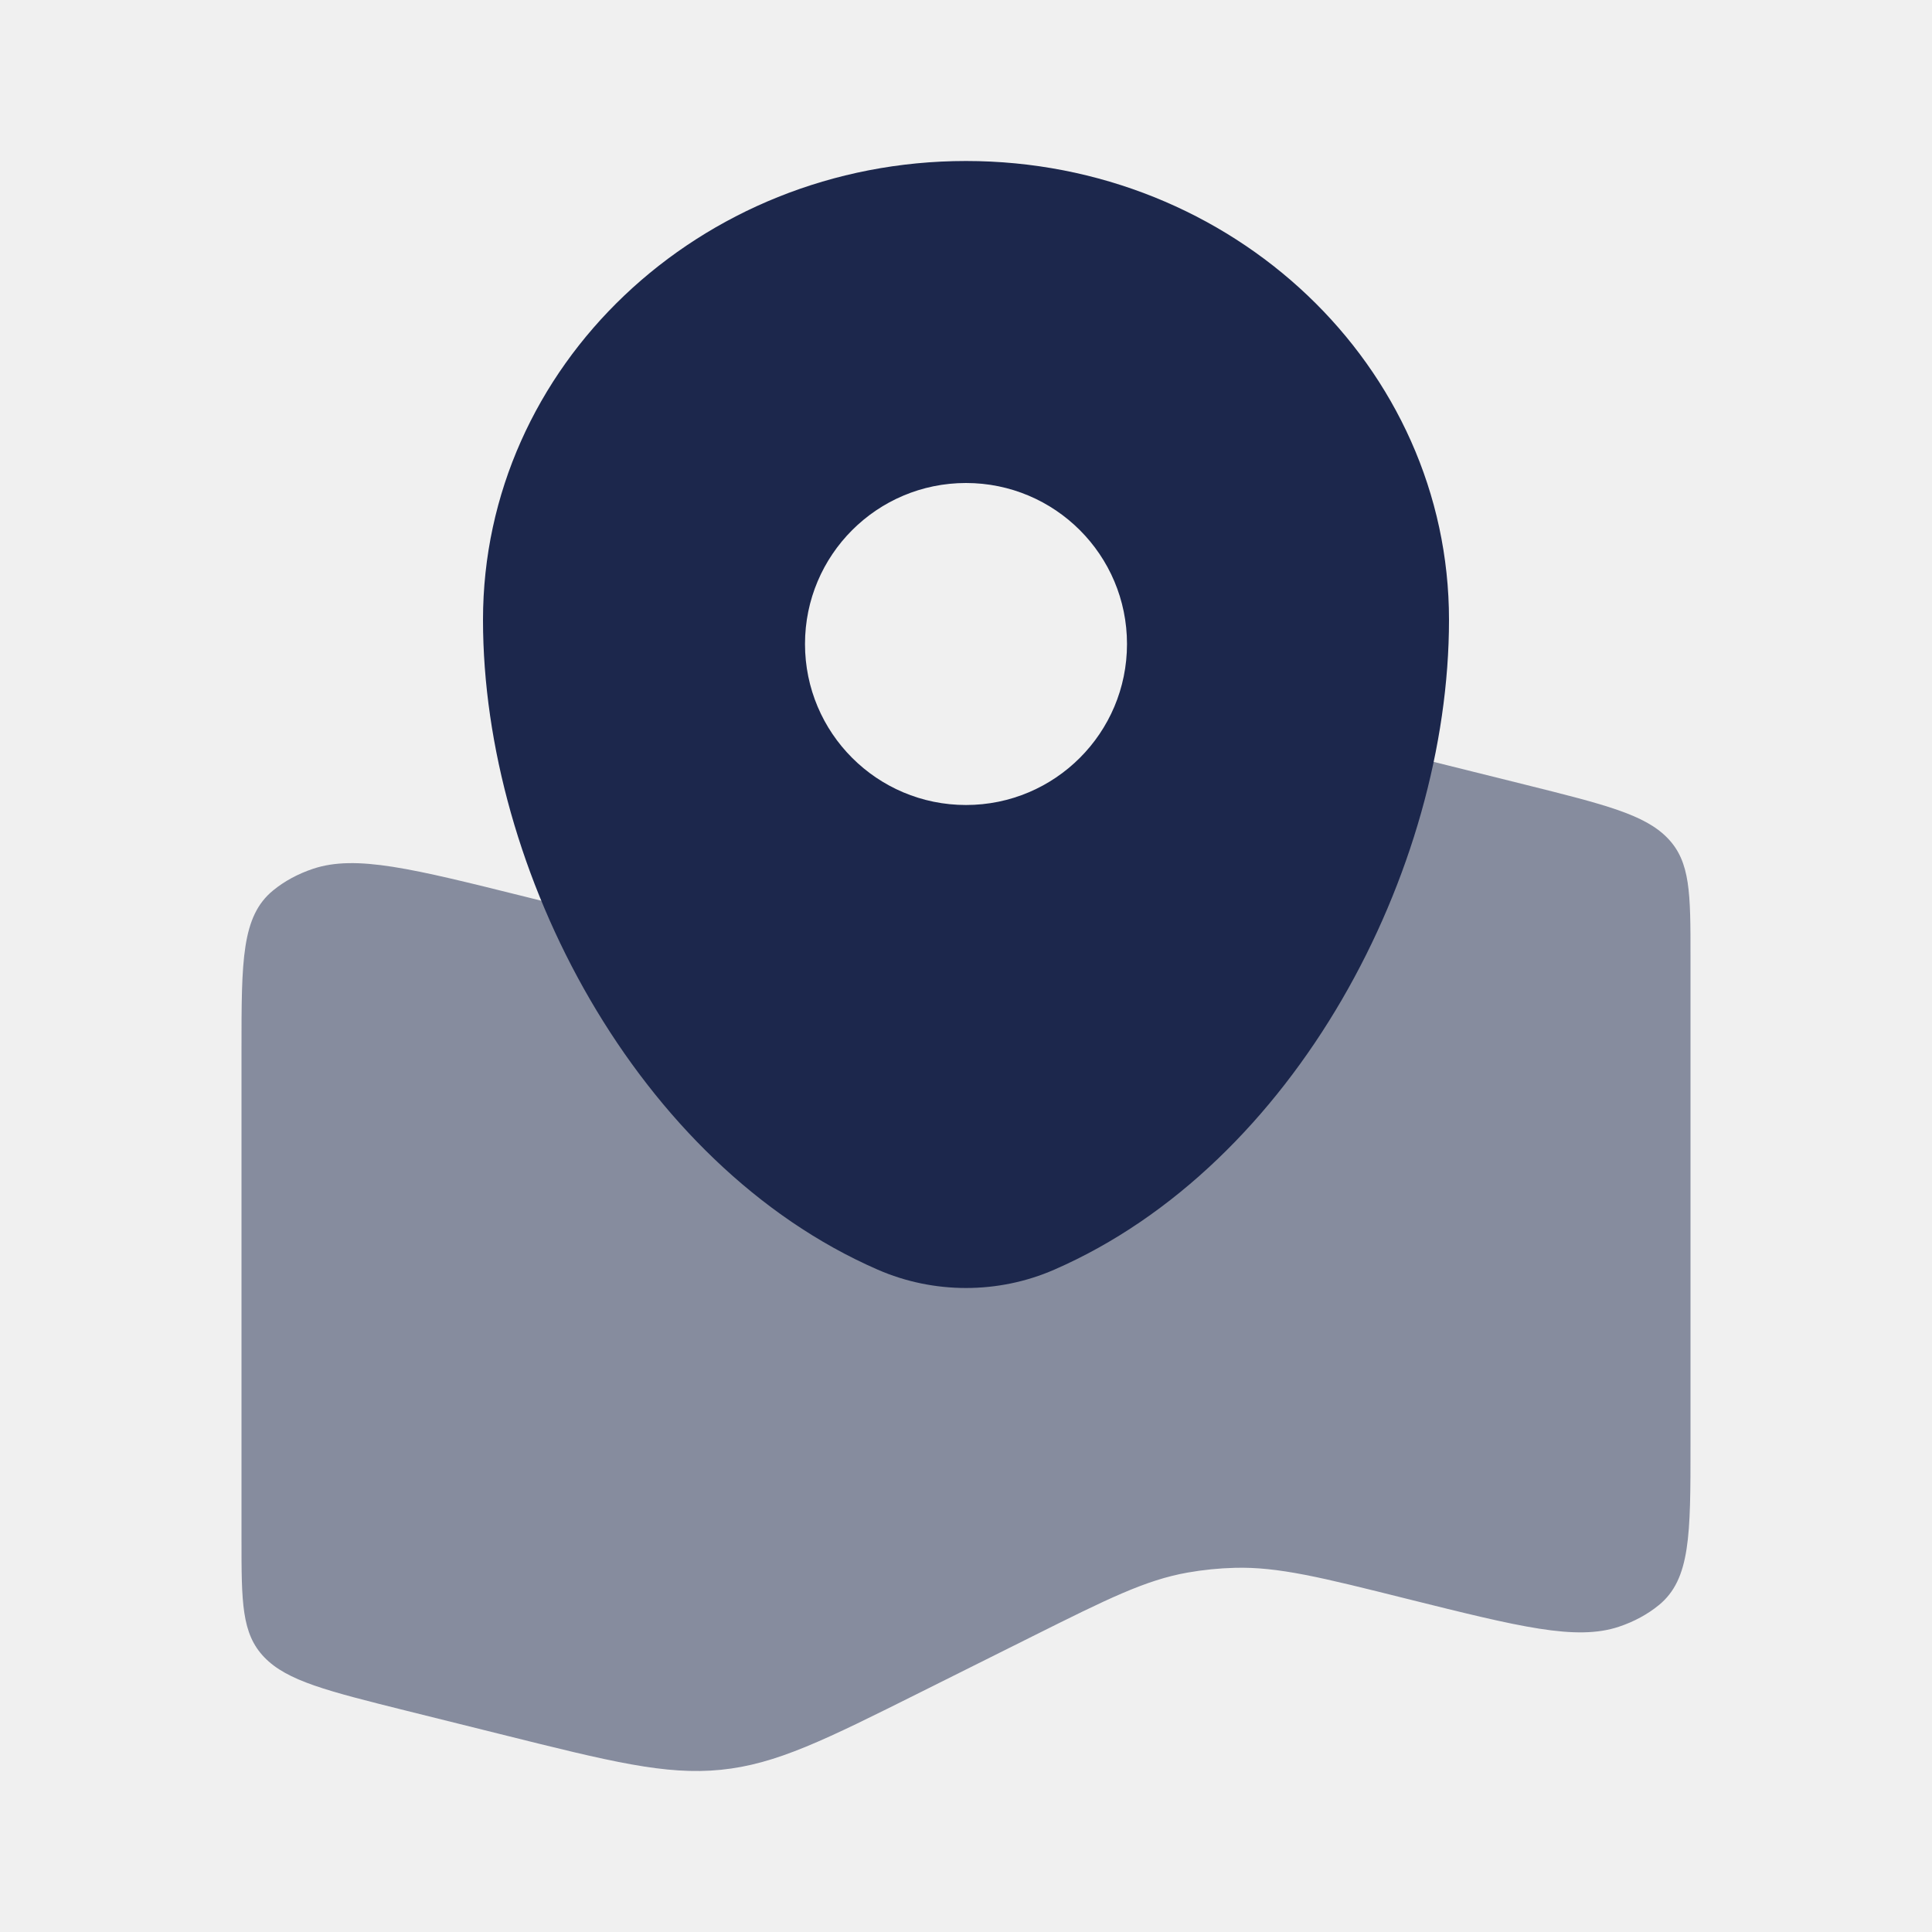
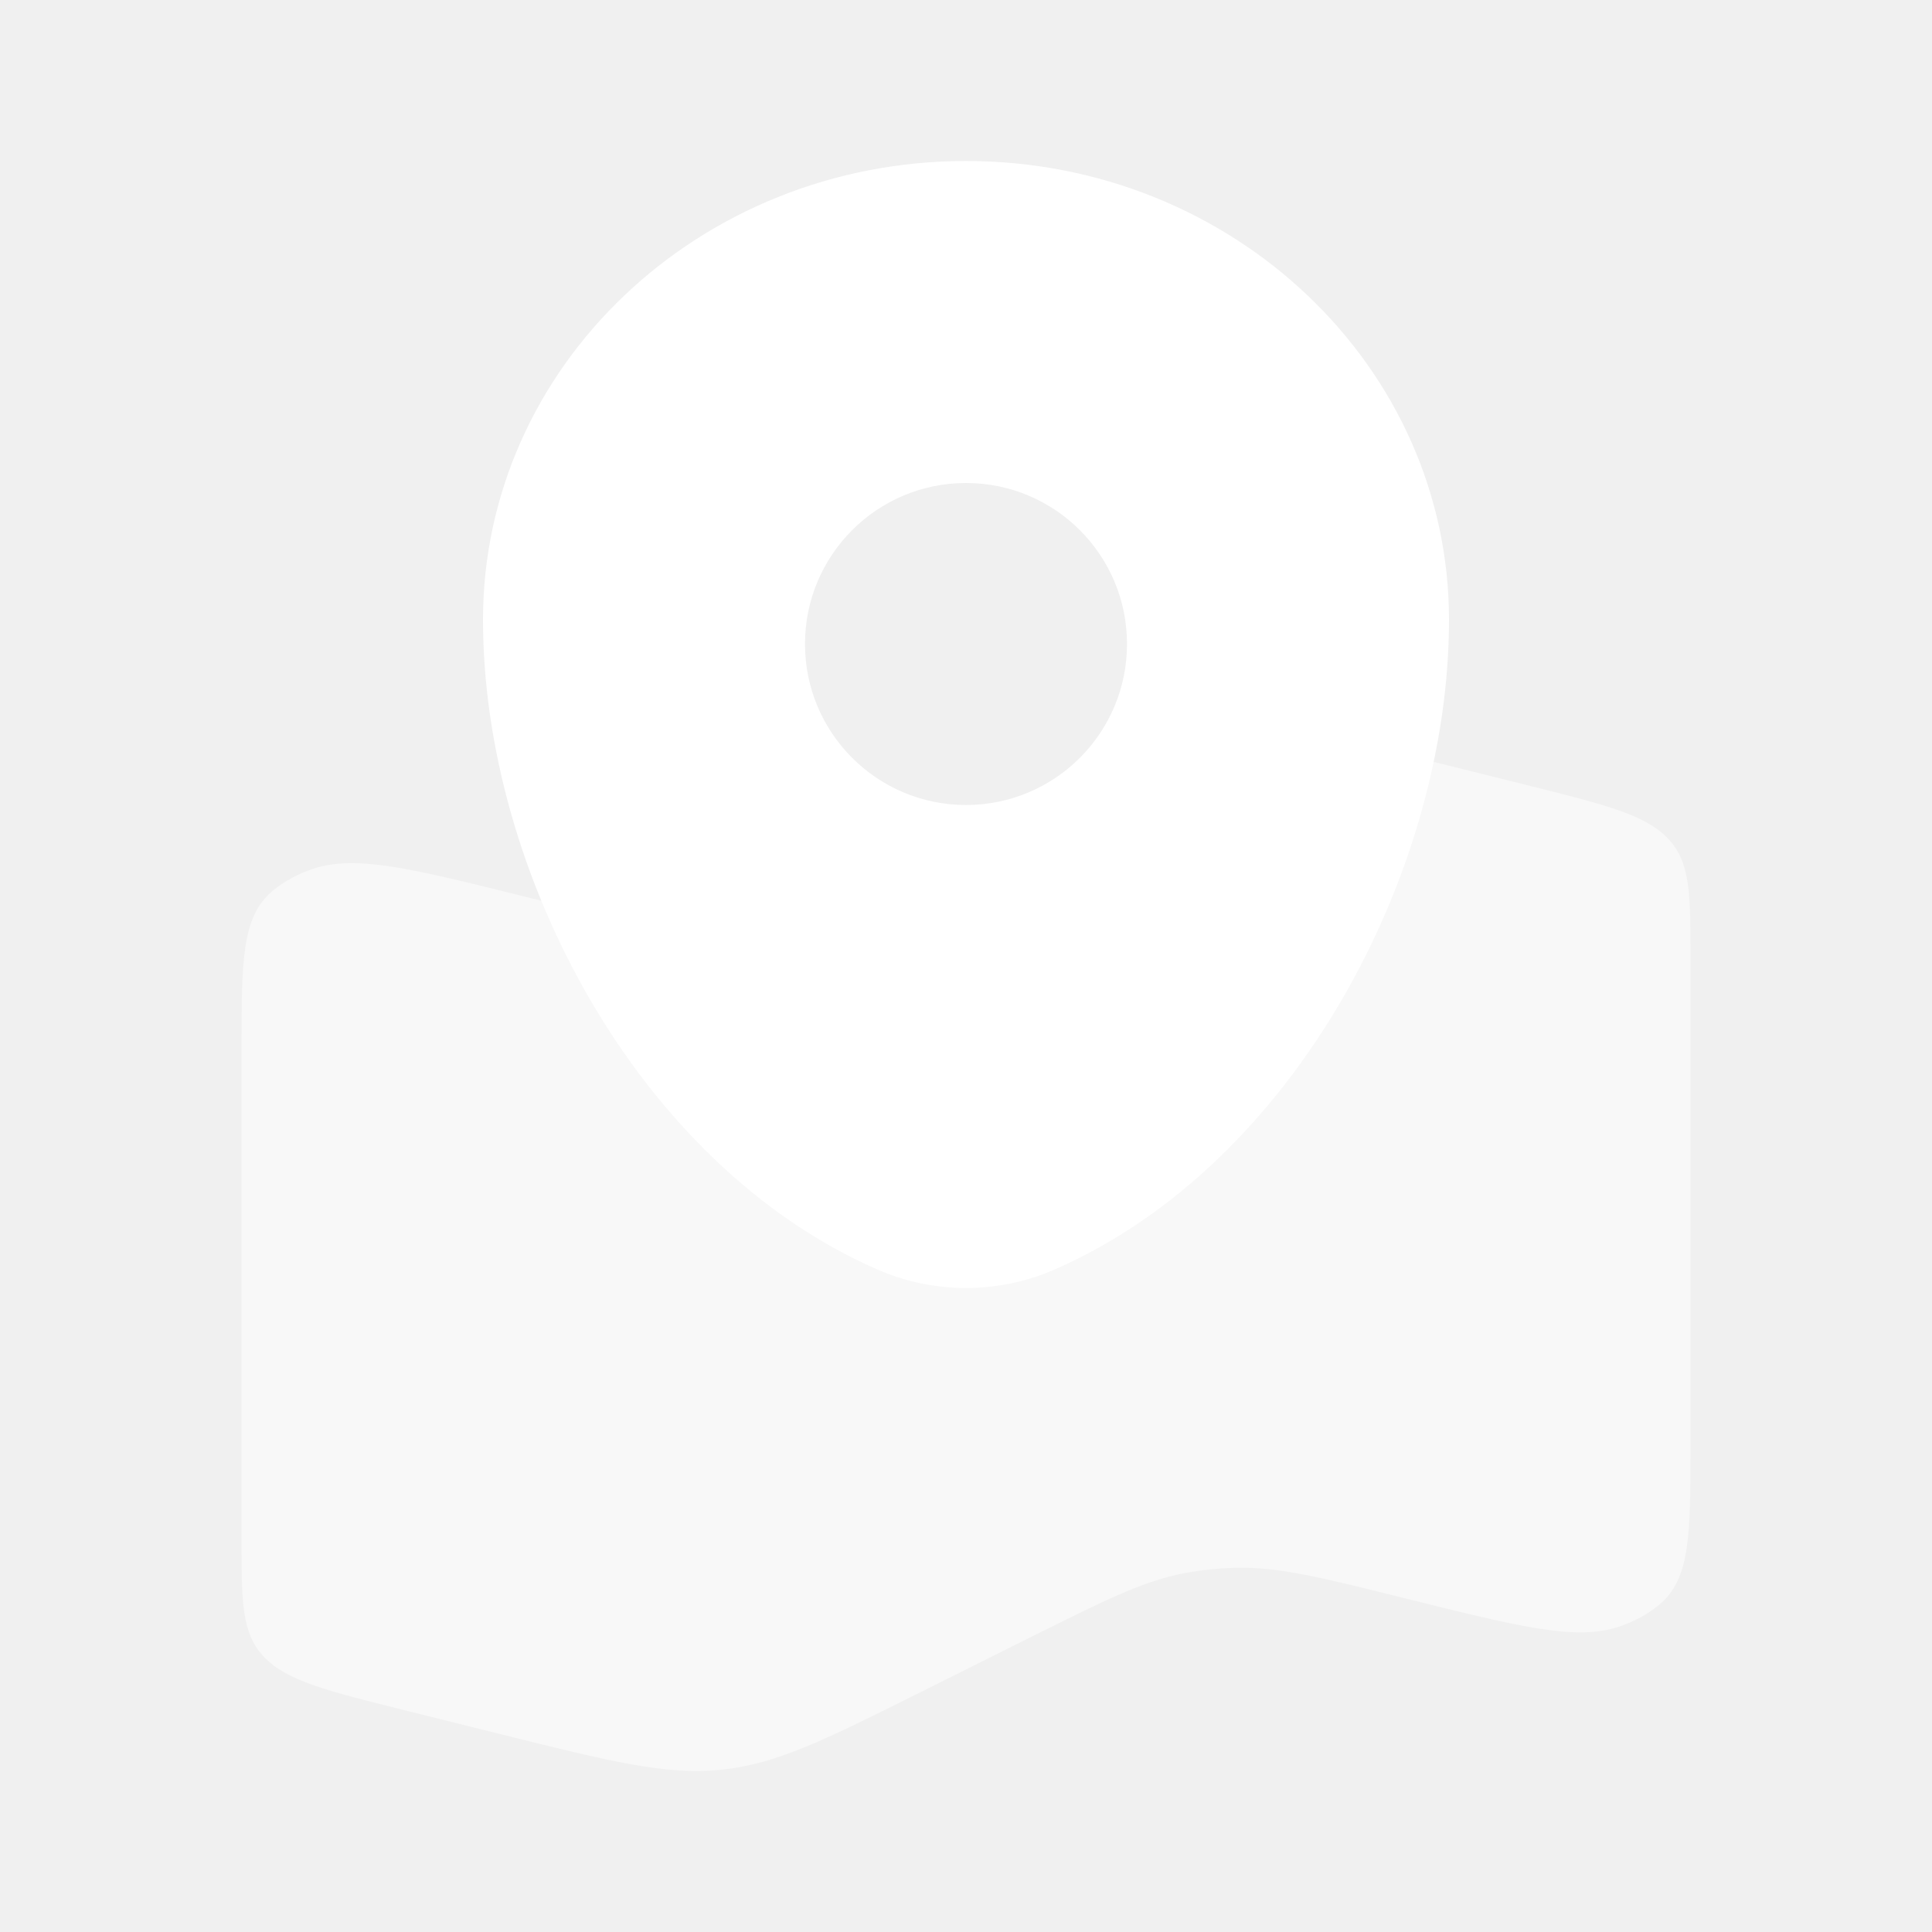
- <svg xmlns="http://www.w3.org/2000/svg" width="64px" height="64px" viewBox="0 0 24.00 24.00" fill="none">
+ <svg xmlns="http://www.w3.org/2000/svg" width="64px" height="64px" viewBox="0 0 24.00 24.00" fill="#fff">
  <g id="SVGRepo_bgCarrier" stroke-width="0" />
  <g id="SVGRepo_tracerCarrier" stroke-linecap="round" stroke-linejoin="round" />
  <g id="SVGRepo_iconCarrier">
-     <path opacity="0.5" d="M3 13.037C3 11.934 3 11.382 3.393 11.061C3.532 10.947 3.701 10.855 3.89 10.792C4.422 10.615 5.121 10.79 6.519 11.138C7.586 11.405 8.12 11.538 8.659 11.524C8.857 11.519 9.054 11.499 9.247 11.465C9.772 11.372 10.24 11.139 11.176 10.671L12.558 9.982C13.757 9.383 14.357 9.084 15.045 9.015C15.733 8.946 16.417 9.117 17.784 9.458L18.949 9.748C19.939 9.995 20.434 10.119 20.717 10.413C21 10.707 21 11.098 21 11.879V17.963C21 19.066 21 19.618 20.607 19.939C20.468 20.053 20.299 20.145 20.11 20.208C19.578 20.385 18.879 20.21 17.481 19.862C16.414 19.595 15.88 19.462 15.341 19.476C15.143 19.481 14.946 19.501 14.753 19.535C14.228 19.628 13.76 19.861 12.824 20.328L11.442 21.018C10.243 21.617 9.643 21.916 8.955 21.985C8.267 22.054 7.583 21.883 6.216 21.542L5.051 21.252C4.061 21.005 3.566 20.881 3.283 20.587C3 20.293 3 19.902 3 19.121V13.037Z" fill="#1C274C" />
-     <path fill-rule="evenodd" clip-rule="evenodd" d="M12 2C8.686 2 6 4.552 6 7.7C6 10.824 7.915 14.469 10.903 15.772C11.599 16.076 12.401 16.076 13.097 15.772C16.085 14.469 18 10.824 18 7.7C18 4.552 15.314 2 12 2ZM12 10C13.105 10 14 9.105 14 8C14 6.895 13.105 6 12 6C10.895 6 10 6.895 10 8C10 9.105 10.895 10 12 10Z" fill="#1C274C" />
+     <path opacity="0.5" d="M3 13.037C3 11.934 3 11.382 3.393 11.061C3.532 10.947 3.701 10.855 3.89 10.792C4.422 10.615 5.121 10.79 6.519 11.138C7.586 11.405 8.12 11.538 8.659 11.524C8.857 11.519 9.054 11.499 9.247 11.465C9.772 11.372 10.24 11.139 11.176 10.671L12.558 9.982C13.757 9.383 14.357 9.084 15.045 9.015C15.733 8.946 16.417 9.117 17.784 9.458L18.949 9.748C19.939 9.995 20.434 10.119 20.717 10.413C21 10.707 21 11.098 21 11.879V17.963C21 19.066 21 19.618 20.607 19.939C20.468 20.053 20.299 20.145 20.11 20.208C19.578 20.385 18.879 20.21 17.481 19.862C16.414 19.595 15.88 19.462 15.341 19.476C15.143 19.481 14.946 19.501 14.753 19.535C14.228 19.628 13.76 19.861 12.824 20.328L11.442 21.018C10.243 21.617 9.643 21.916 8.955 21.985C8.267 22.054 7.583 21.883 6.216 21.542L5.051 21.252C4.061 21.005 3.566 20.881 3.283 20.587C3 20.293 3 19.902 3 19.121V13.037Z" fill="#fff" />
+     <path fill-rule="evenodd" clip-rule="evenodd" d="M12 2C8.686 2 6 4.552 6 7.7C6 10.824 7.915 14.469 10.903 15.772C11.599 16.076 12.401 16.076 13.097 15.772C16.085 14.469 18 10.824 18 7.7C18 4.552 15.314 2 12 2ZM12 10C13.105 10 14 9.105 14 8C14 6.895 13.105 6 12 6C10.895 6 10 6.895 10 8C10 9.105 10.895 10 12 10Z" fill="#fff" />
  </g>
</svg>
